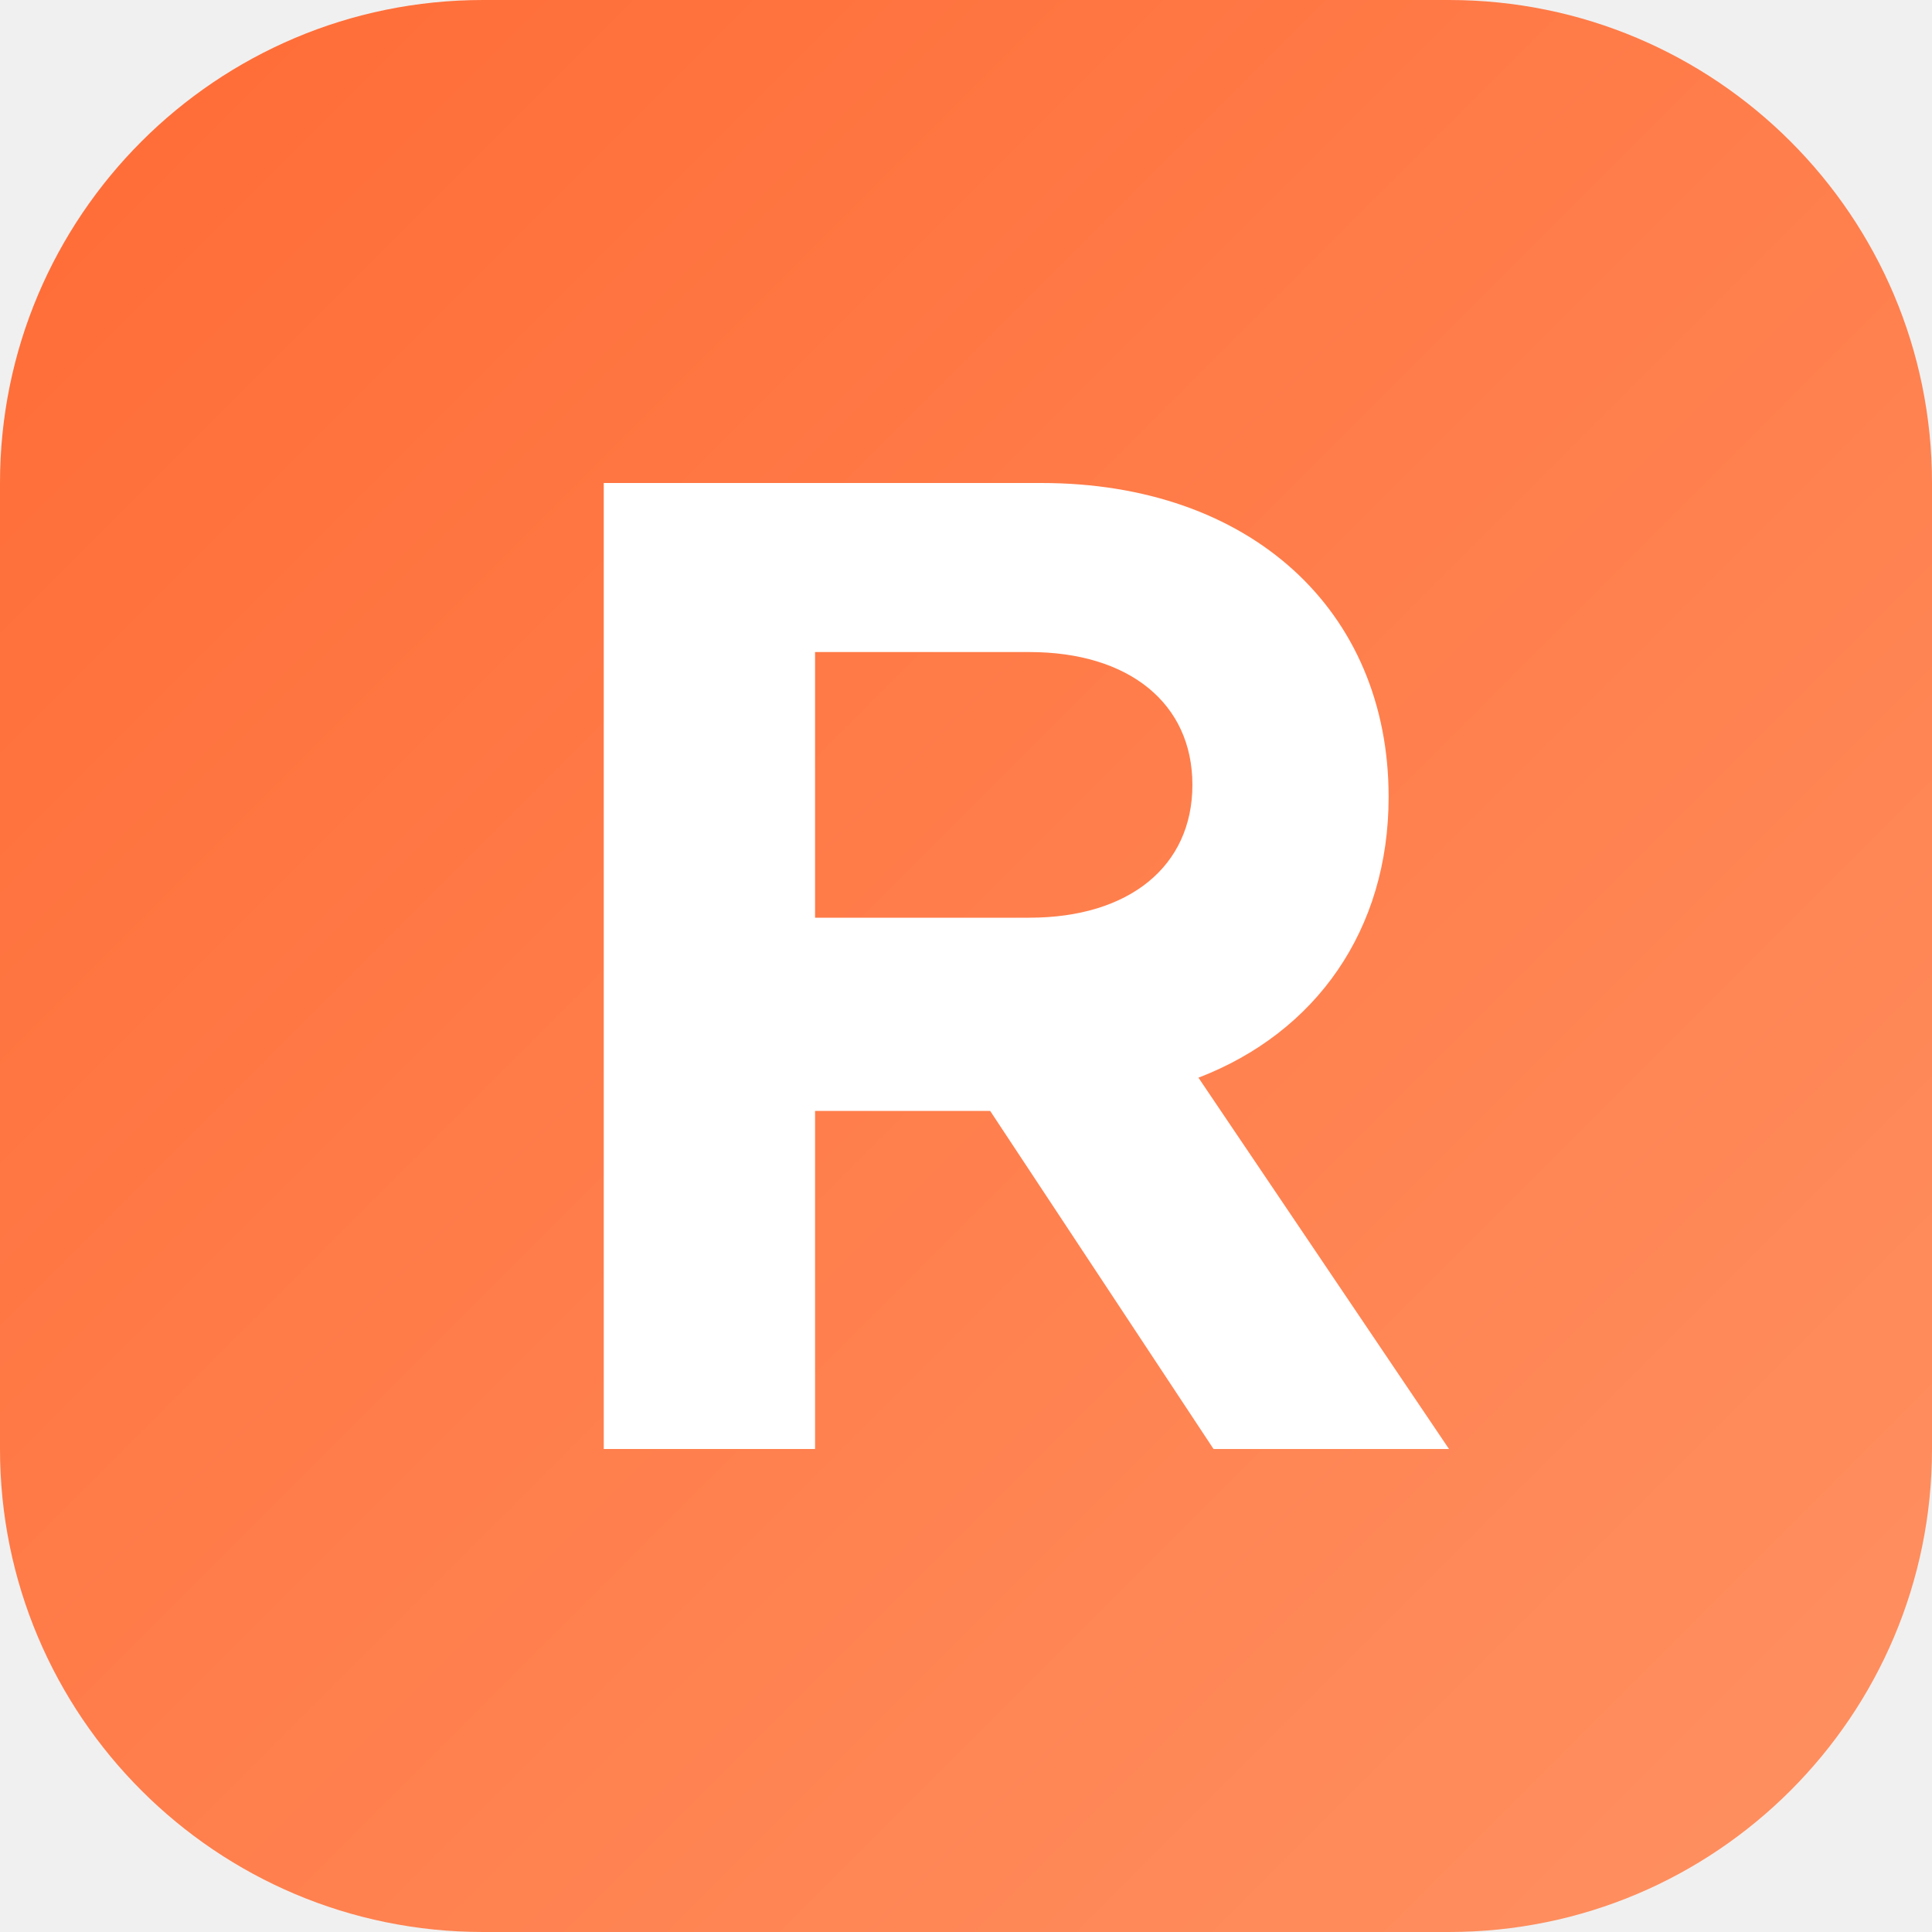
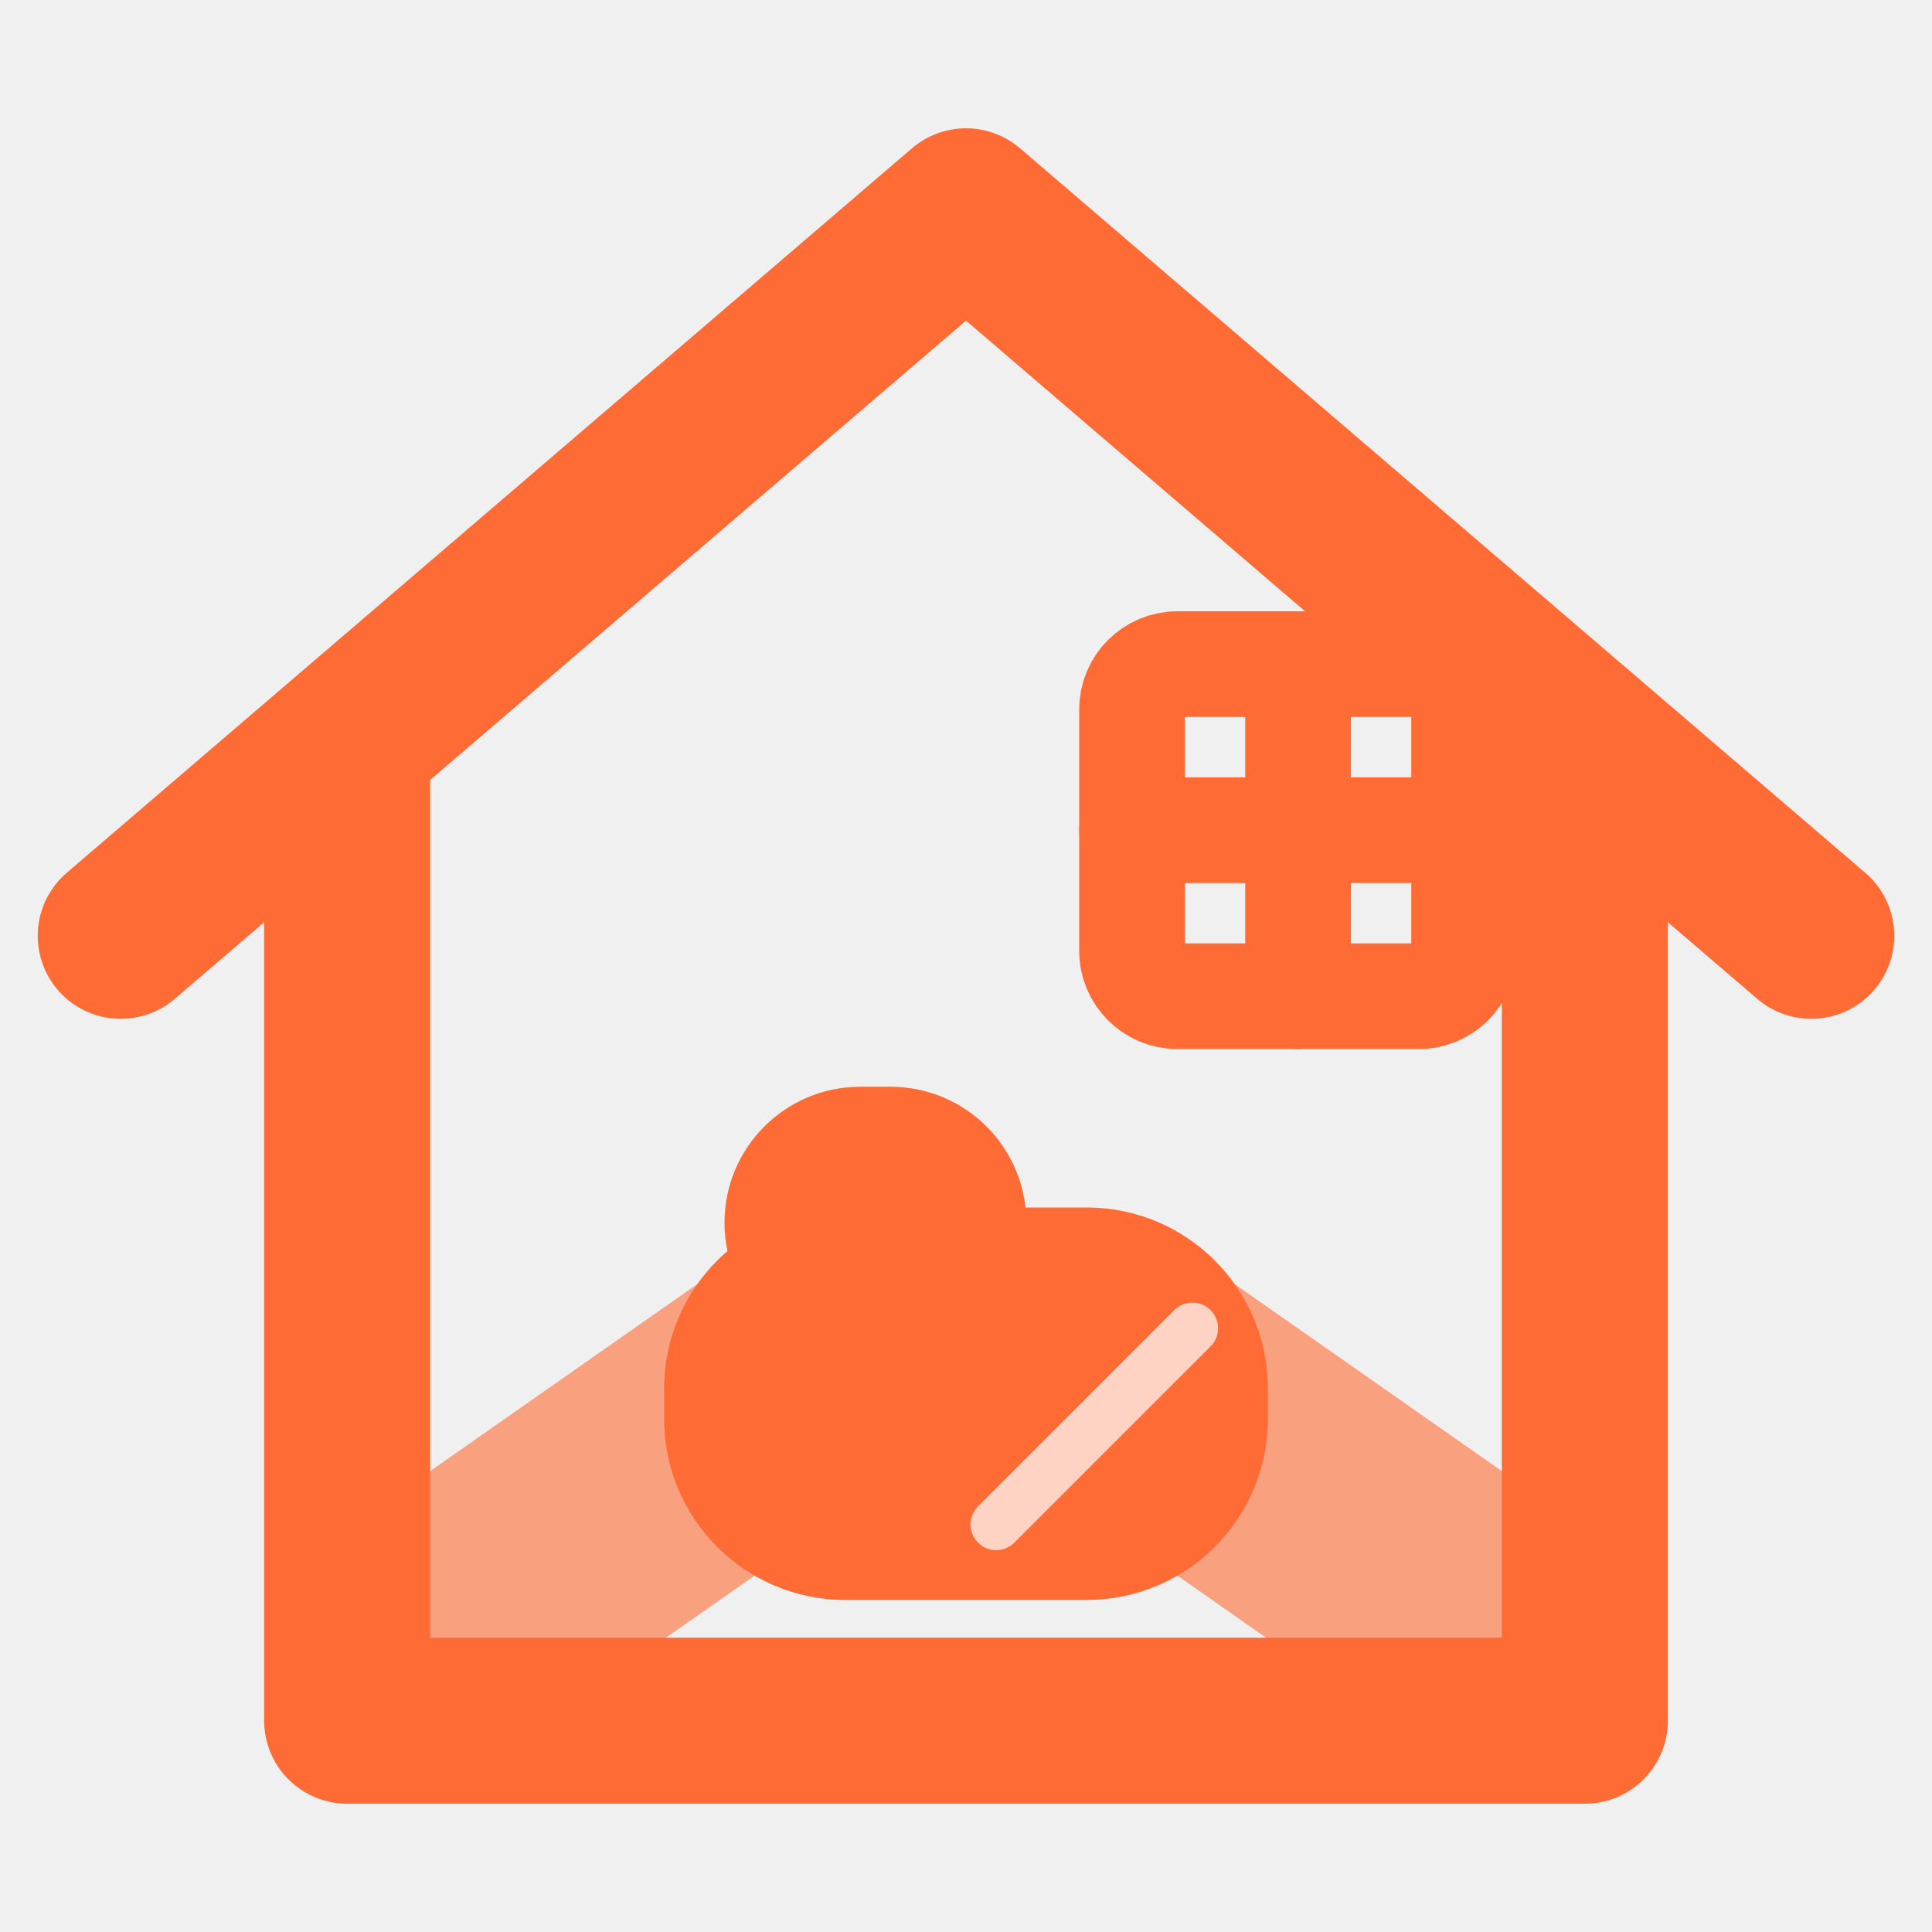
<svg xmlns="http://www.w3.org/2000/svg" viewBox="0 0 64 64">
-   <defs>
-     <linearGradient id="g" x1="0" y1="0" x2="1" y2="1">
-       <stop offset="0" stop-color="#FF6B35" />
-       <stop offset="1" stop-color="#ff9162" />
-     </linearGradient>
-   </defs>
-   <rect width="64" height="64" rx="16" fill="url(#g)" />
-   <path d="M20 48V16h14.5c6.9 0 11.5 4.2 11.5 10.4 0 4.4-2.4 7.8-6.3 9.3L48 48h-7.8l-7.4-11.2H27V48h-7zm7-17.6h7.1c3.3 0 5.4-1.7 5.4-4.4s-2.1-4.4-5.4-4.4H27v8.8z" fill="#fff" />
+   <g fill="none" stroke="#FF6B35" stroke-linecap="round" stroke-linejoin="round">
+     <path d="M11.5 26V57h41V26" stroke-width="5.5" />
+     <path d="M4 31 32 7l28 24" stroke-width="5.5" />
+     <g stroke-width="3.5">
+       <rect x="37.5" y="22" width="11" height="11" rx="1.5" />
+       <path d="M43 22v11M37.5 27.5h11" />
+     </g>
+     <g stroke-width="9" stroke-opacity="0.6">
+       <path d="M16 53 26 46" />
+       <path d="M48 53 38 46" />
+     </g>
+   </g>
+   <rect x="22" y="40" width="20" height="13" rx="6" fill="#FF6B35" />
+   <rect x="24" y="36" width="10" height="9" rx="4.5" fill="#FF6B35" />
+   <path d="M33 50.5 39.5 44" fill="none" stroke="#fff" stroke-opacity="0.7" stroke-width="1.7" stroke-linecap="round" />
</svg>
